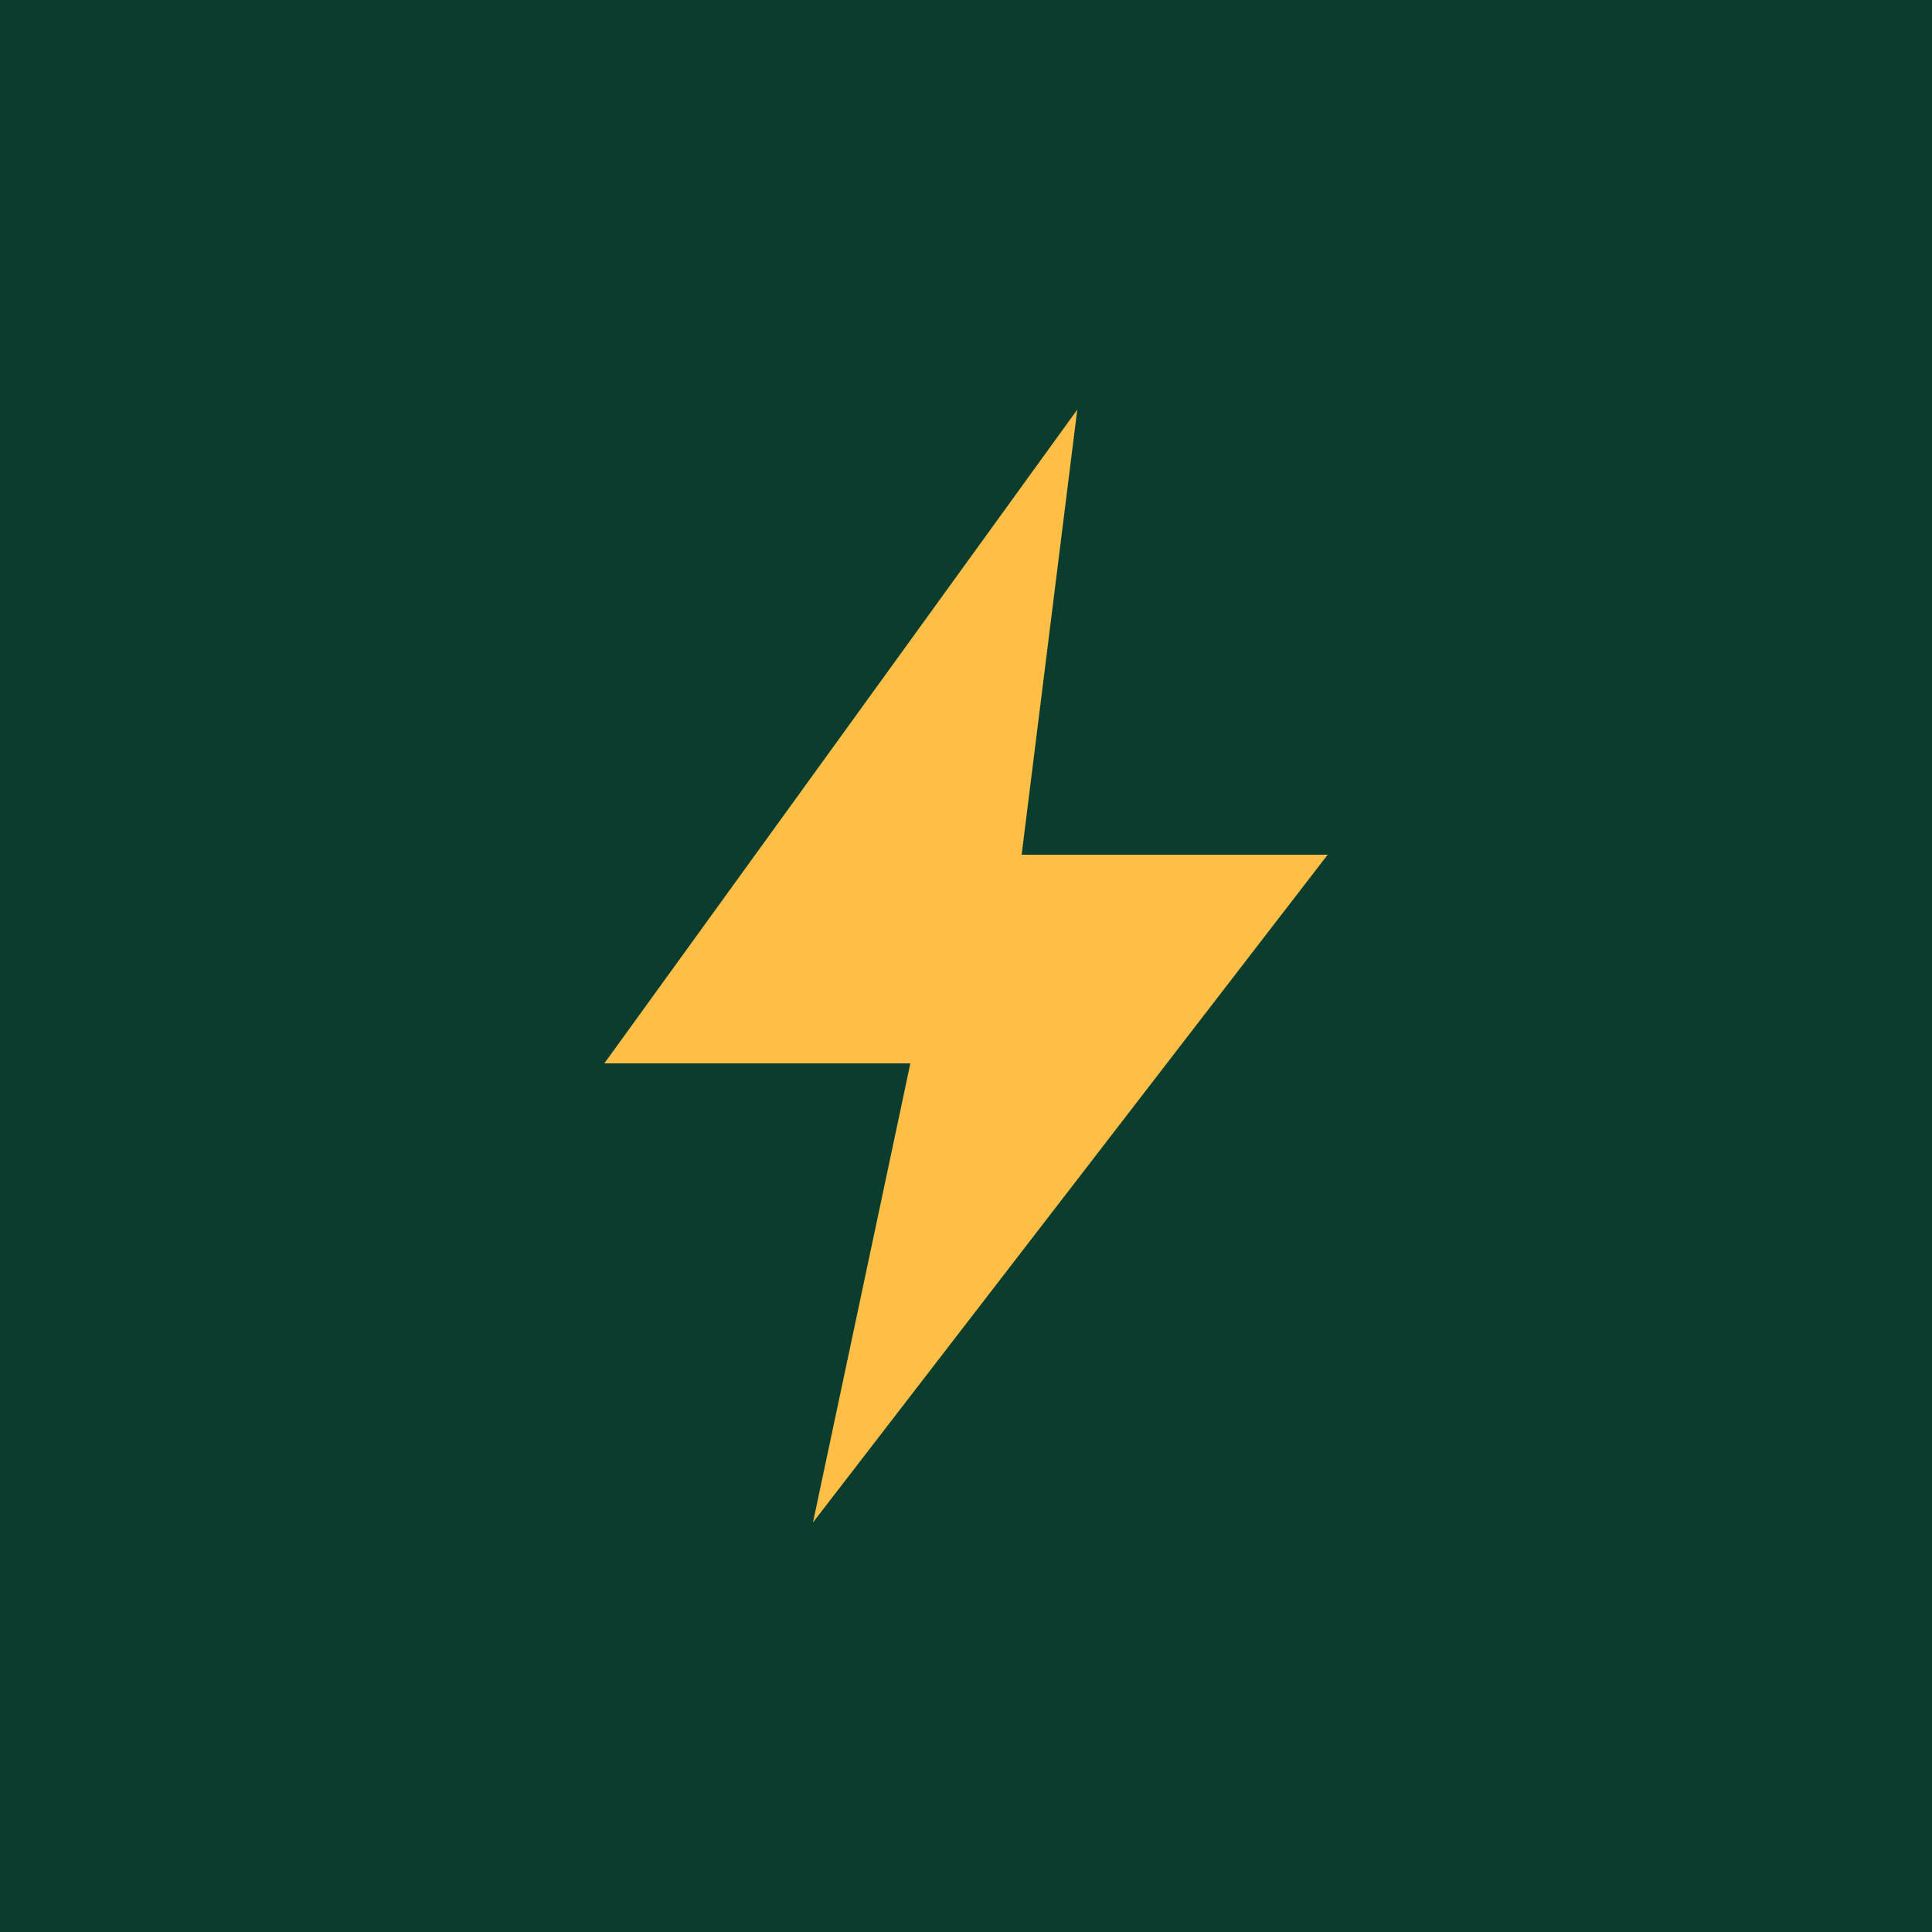
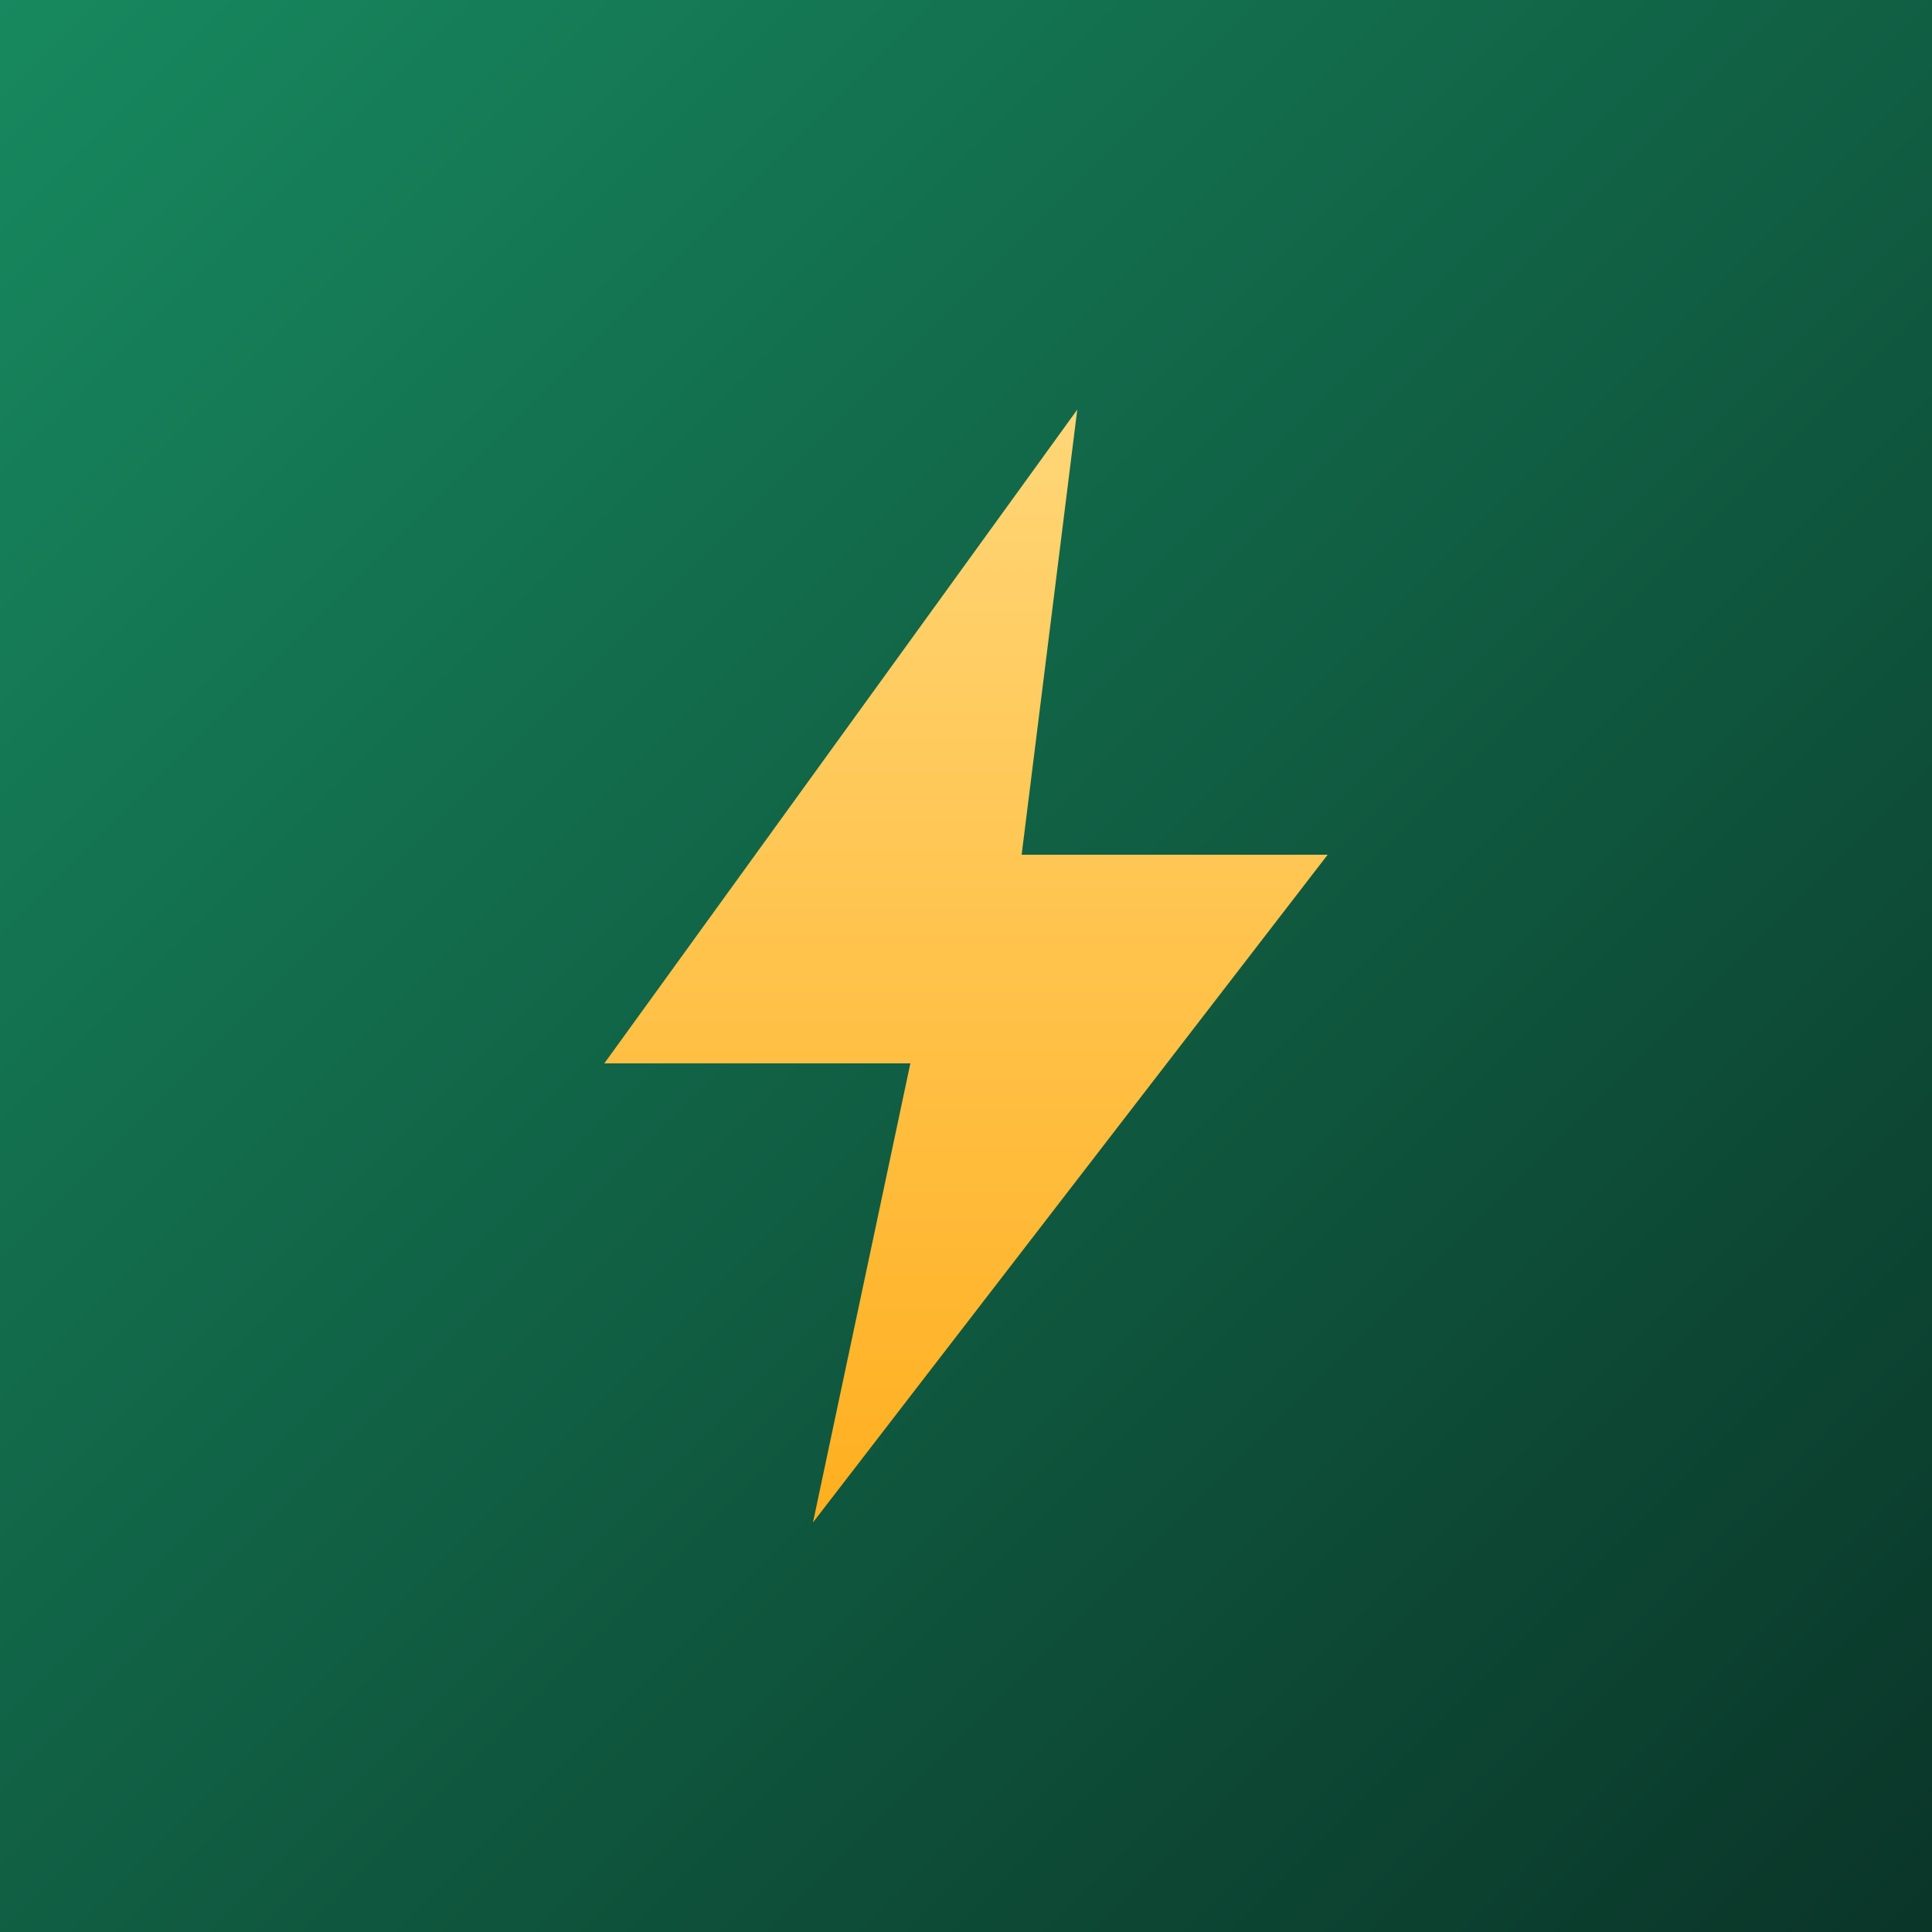
<svg xmlns="http://www.w3.org/2000/svg" viewBox="0 0 100 100">
-   <rect width="100" height="100" fill="#0b3d2e" />
+   <defs>
+     <linearGradient id="sg" x1="0" y1="0" x2="1" y2="1">
+       <stop offset="0" stop-color="#17895f" />
+       <stop offset="1" stop-color="#0a3528" />
+     </linearGradient>
+     <linearGradient id="sb" x1="0" y1="0" x2="0" y2="1">
+       <stop offset="0" stop-color="#ffd677" />
+       <stop offset="1" stop-color="#ffaf1f" />
+     </linearGradient>
+     <linearGradient id="sa" x1="0" y1="0" x2="1" y2="1">
+       <stop offset="0" stop-color="#ffd677" />
+       <stop offset="1" stop-color="#ffb12b" />
+     </linearGradient>
+   </defs>
+   <rect width="100" height="100" fill="url(#sg)" />
  <g transform="translate(14 14) scale(.72)">
-     <path d="M58 10 L24 57 H46 L39 90 L76 42 H54 Z" fill="#ffbf47" />
+     <path d="M58 10 L24 57 H46 L39 90 L76 42 H54 Z" fill="url(#sb)" />
  </g>
</svg>
